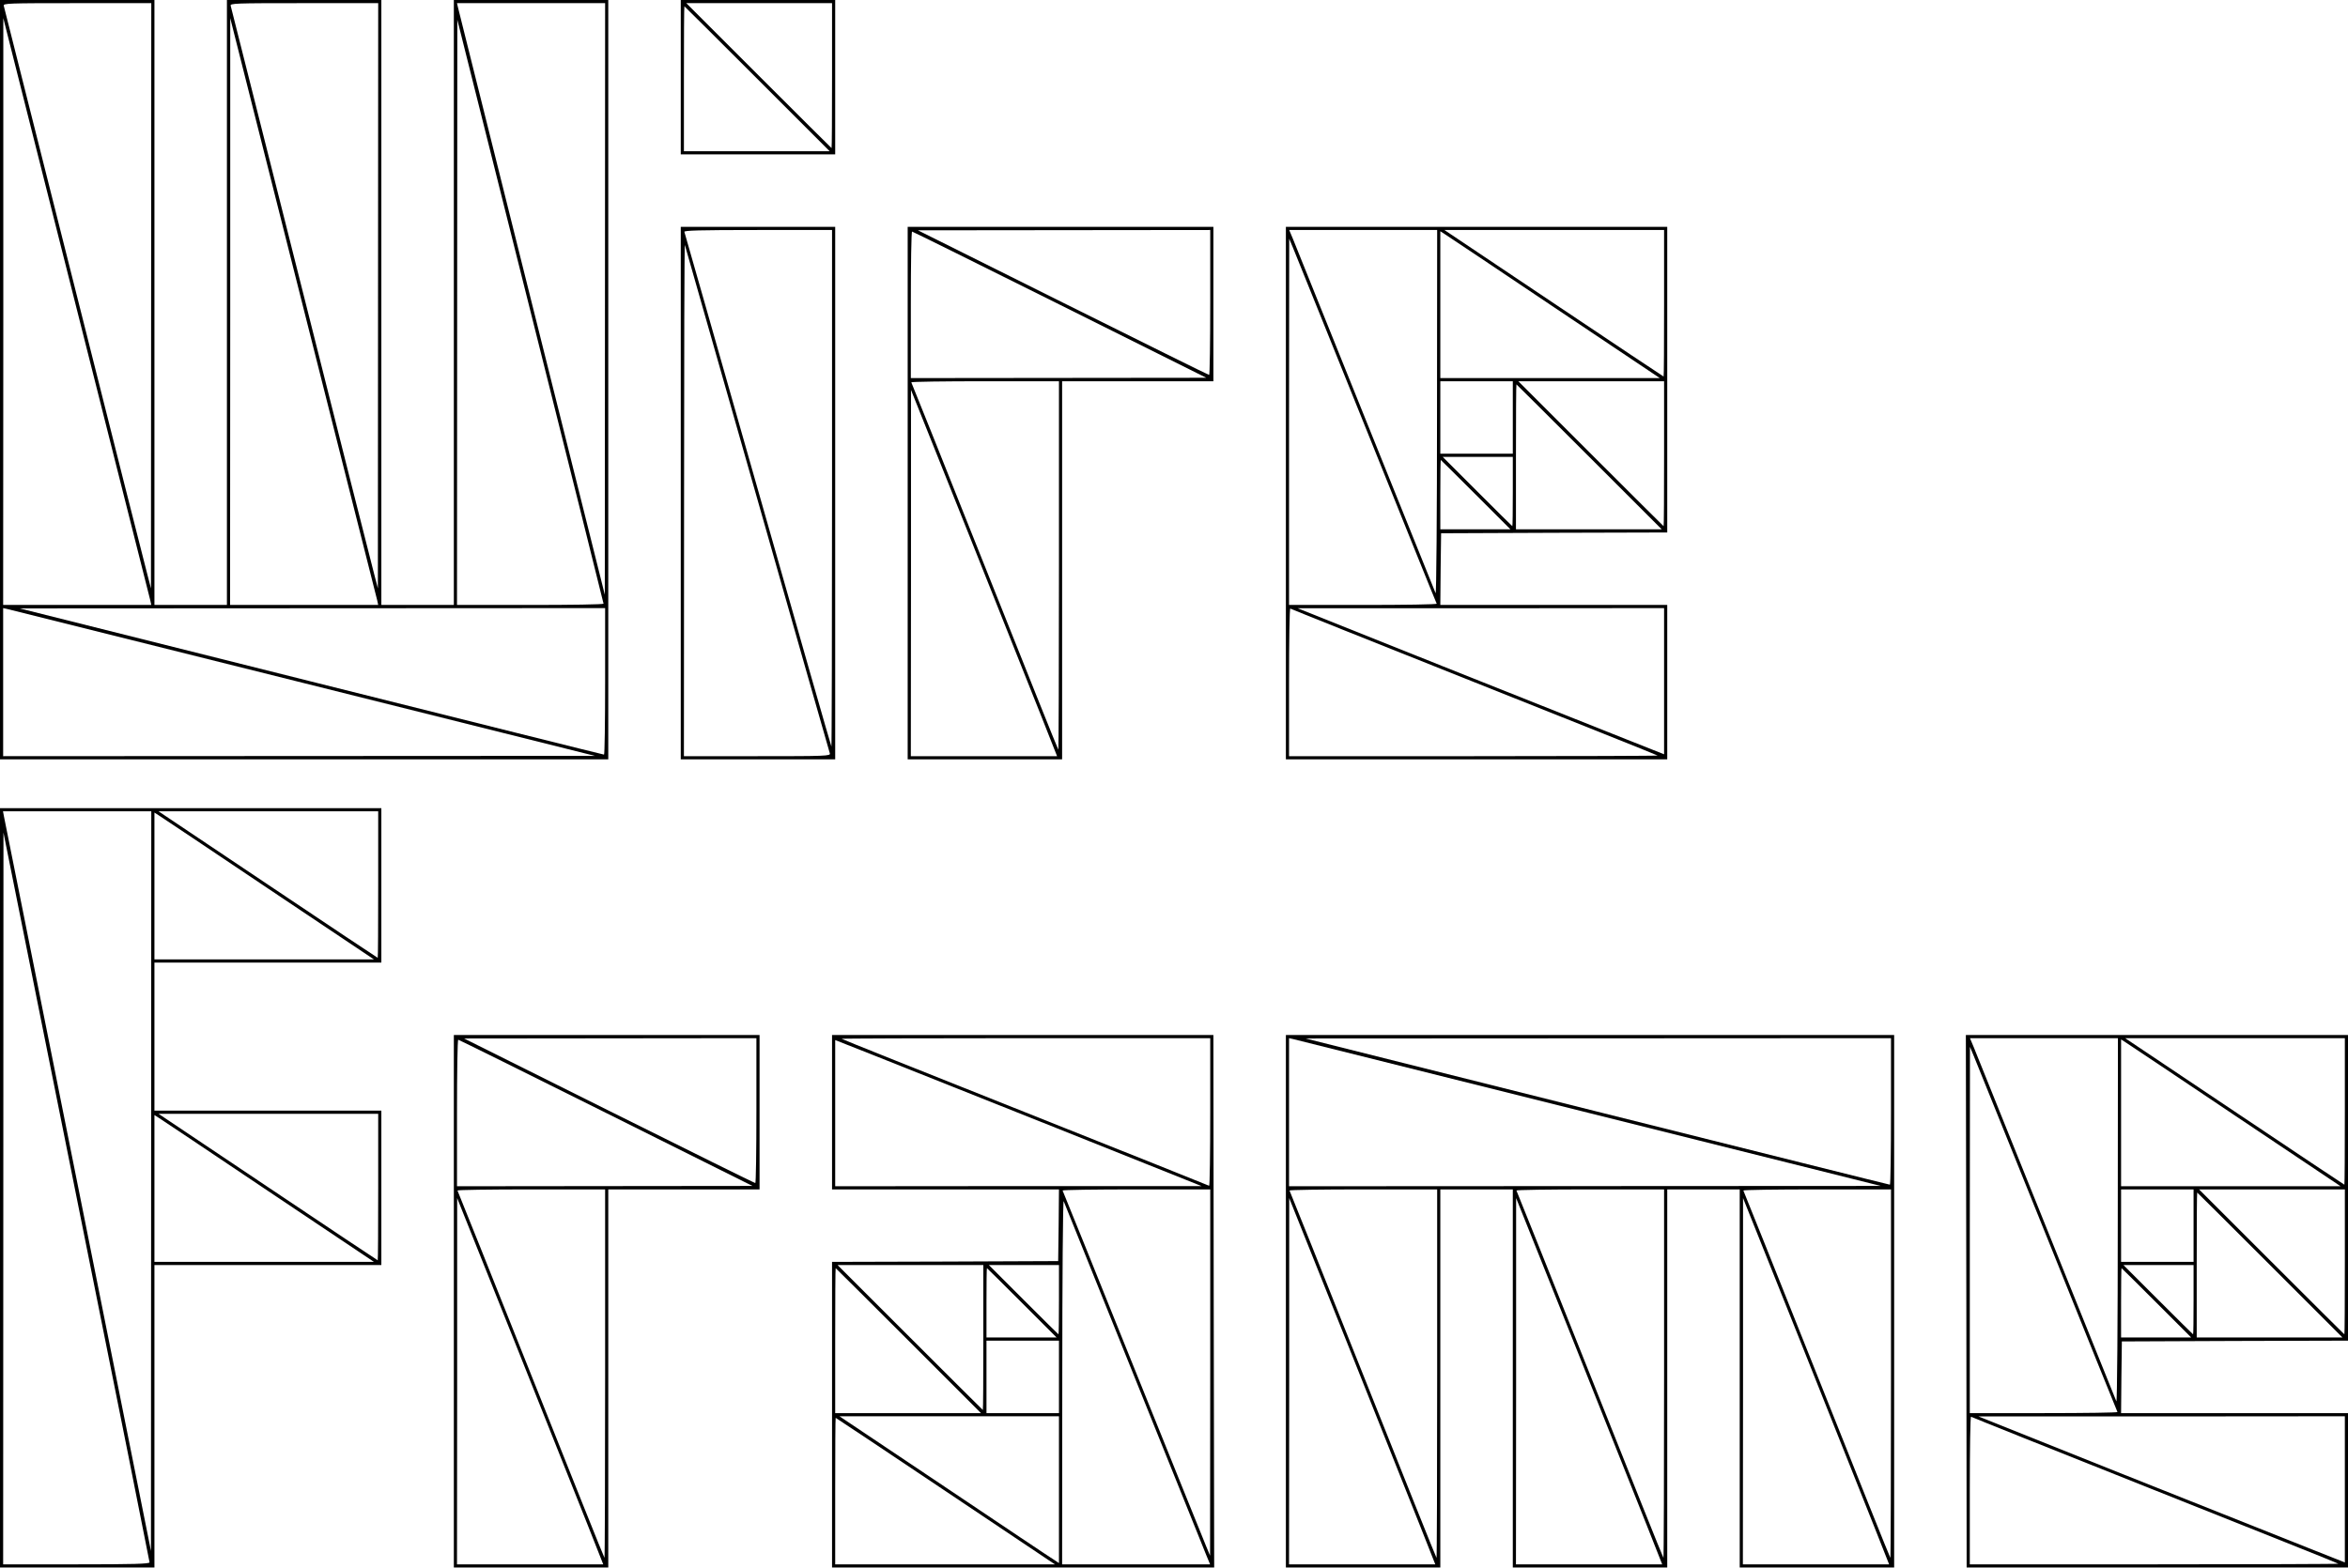
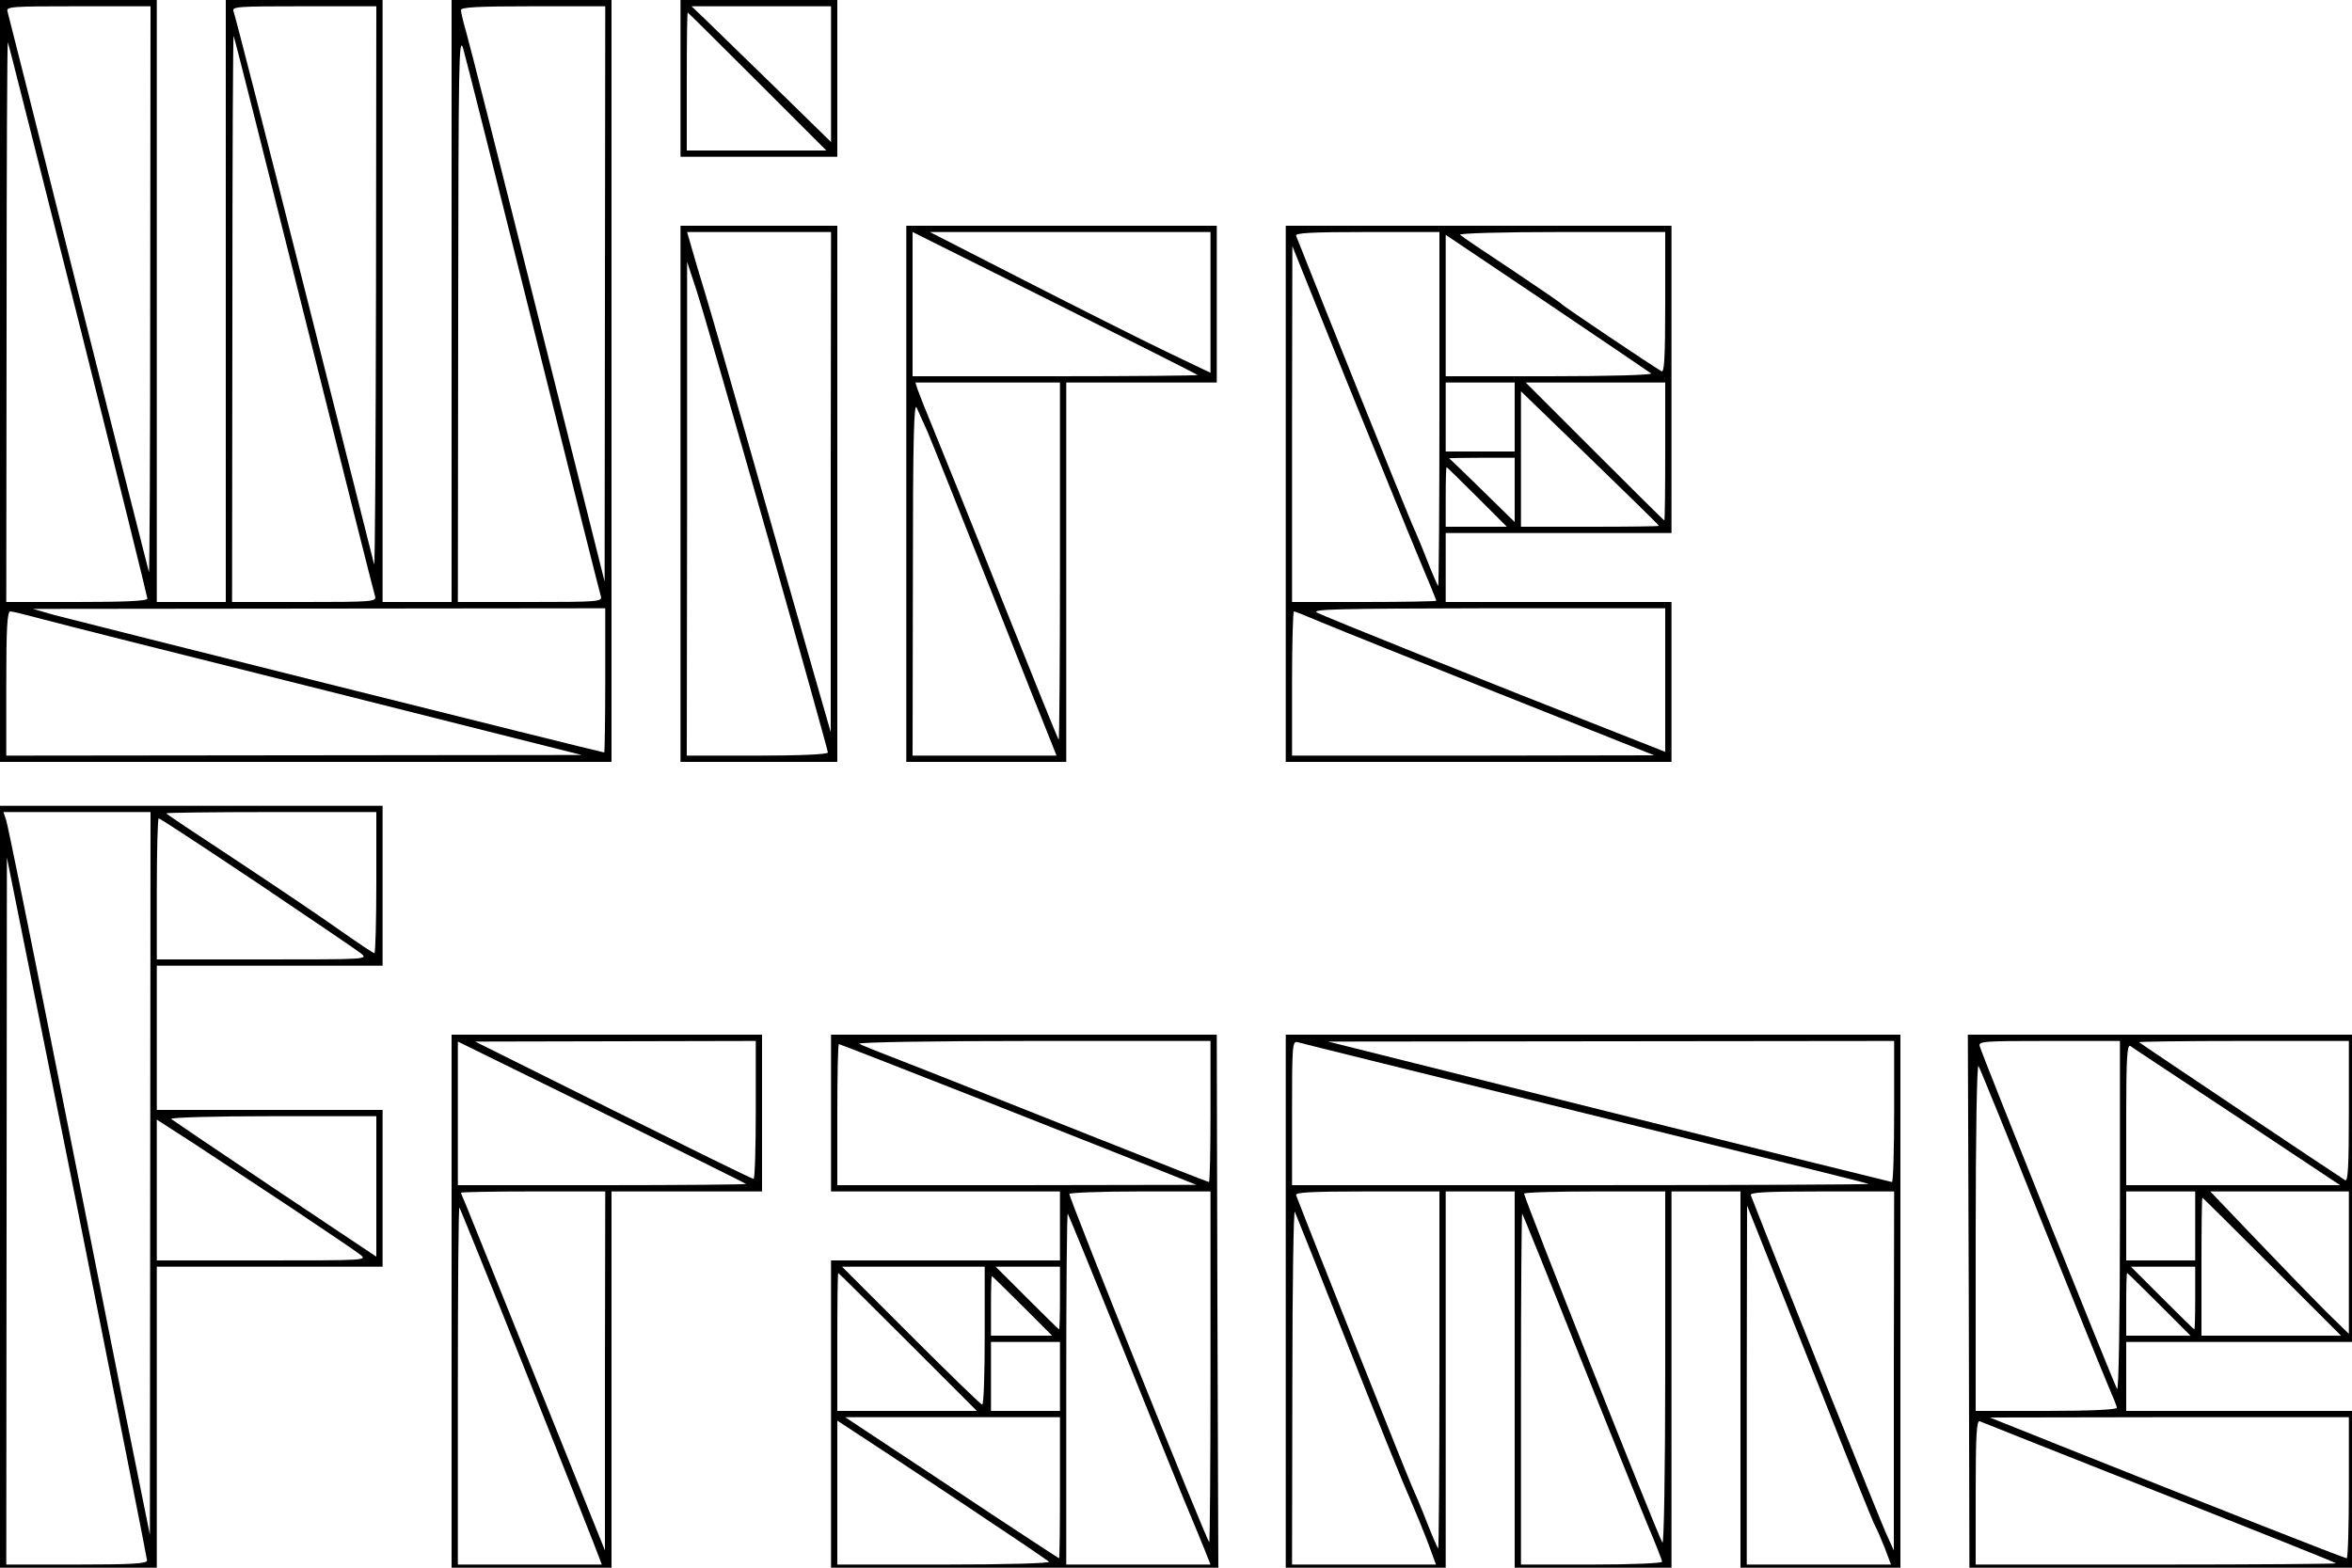
- <svg xmlns="http://www.w3.org/2000/svg" version="1.0" width="1490pt" height="995pt" viewBox="0 0 1490 995" preserveAspectRatio="xMidYMid meet">
-   <g transform="translate(0,995) scale(0.1,-0.1)" fill="#000000" stroke="none">
-     <path d="M0 7540 l0 -2410 1930 0 1930 0 0 2410 0 2410 -490 0 -490 0 0 -1920 0 -1920 -230 0 -230 0 0 1920 0 1920 -490 0 -490 0 0 -1920 0 -1920 -230 0 -230 0 0 1920 0 1920 -490 0 -490 0 0 -2410z m959 533 l-1 -1858 -22 85 c-13 47 -222 875 -465 1840 -243 965 -444 1763 -447 1773 -5 16 22 17 465 17 l471 0 -1 -1857z m1440 0 l-1 -1858 -22 85 c-13 47 -222 875 -465 1840 -243 965 -444 1763 -447 1773 -5 16 22 17 465 17 l471 0 -1 -1857z m1440 -20 l-1 -1878 -464 1855 c-255 1020 -466 1865 -469 1878 l-5 22 470 0 470 0 -1 -1877z m-2885 -1915 l6 -28 -470 0 -470 0 1 1863 0 1862 463 -1835 c255 -1009 466 -1847 470 -1862z m1440 0 l6 -28 -470 0 -470 0 1 1863 0 1862 463 -1835 c255 -1009 466 -1847 470 -1862z m1436 -20 c0 -5 -209 -8 -465 -8 l-465 0 1 1858 1 1857 464 -1850 c255 -1017 464 -1853 464 -1857z m-1910 -502 l1855 -464 -1877 -1 -1878 -1 0 470 0 470 23 -5 c12 -3 857 -214 1877 -469z m1920 9 c0 -256 -3 -465 -7 -465 -5 0 -840 209 -1858 464 l-1850 464 1858 1 1857 1 0 -465z" />
-     <path d="M4320 9460 l0 -490 490 0 490 0 0 490 0 490 -490 0 -490 0 0 -490z m960 10 c0 -253 -1 -460 -3 -460 -1 0 -209 207 -462 460 l-460 460 463 0 462 0 0 -460z m-475 -20 l460 -460 -463 0 -462 0 0 460 c0 253 1 460 3 460 1 0 209 -207 462 -460z" />
-     <path d="M4320 6820 l0 -1690 490 0 490 0 0 1690 0 1690 -490 0 -490 0 0 -1690z m960 28 c0 -903 -2 -1639 -4 -1637 -2 2 -212 735 -466 1629 -254 894 -465 1631 -467 1638 -4 9 93 12 466 12 l471 0 0 -1642z m-475 -63 c250 -880 458 -1608 461 -1617 5 -17 -21 -18 -460 -18 l-466 0 1 1628 c0 895 2 1623 5 1617 2 -5 208 -730 459 -1610z" />
-     <path d="M5760 6820 l0 -1690 490 0 490 0 0 1200 0 1200 480 0 480 0 0 490 0 490 -970 0 -970 0 0 -1690z m1920 1210 c0 -253 -3 -460 -7 -460 -5 0 -422 207 -928 459 l-920 459 928 1 927 1 0 -460z m-955 -14 l930 -464 -937 -1 -938 -1 0 465 c0 256 3 465 8 465 4 0 426 -209 937 -464z m-5 -1658 c0 -644 -2 -1169 -4 -1167 -3 2 -212 526 -466 1164 -254 638 -464 1163 -467 1168 -2 4 208 7 466 7 l471 0 0 -1172z m-106 -970 l94 -238 -464 0 -464 0 1 1163 0 1162 370 -925 c203 -509 411 -1032 463 -1162z" />
-     <path d="M8160 6820 l0 -1690 1210 0 1210 0 0 490 0 490 -720 0 -720 0 2 228 3 227 718 3 717 2 0 970 0 970 -1210 0 -1210 0 0 -1690z m959 508 c0 -640 -4 -1154 -9 -1143 -4 11 -205 508 -445 1105 -240 597 -447 1111 -460 1143 l-24 57 470 0 469 0 -1 -1162z m1441 697 c0 -256 -1 -465 -3 -465 -2 0 -315 209 -697 465 l-694 465 697 0 697 0 0 -465z m-696 -27 l669 -448 -696 0 -697 0 0 466 0 466 28 -18 c15 -9 328 -219 696 -466z m-1192 -778 c242 -602 442 -1098 445 -1102 2 -5 -208 -8 -466 -8 l-471 0 0 1163 1 1162 25 -60 c14 -33 223 -553 466 -1155z m928 80 l0 -230 -230 0 -230 0 0 230 0 230 230 0 230 0 0 -230z m960 -230 c0 -253 -1 -460 -3 -460 -1 0 -209 207 -462 460 l-460 460 463 0 462 0 0 -460z m-475 -20 l460 -460 -463 0 -462 0 0 460 c0 253 1 460 3 460 1 0 209 -207 462 -460z m-485 -220 c0 -121 -1 -220 -3 -220 -1 0 -101 99 -222 220 l-220 220 223 0 222 0 0 -220z m-235 -20 l220 -220 -223 0 -222 0 0 220 c0 121 1 220 3 220 1 0 101 -99 222 -220z m-10 -1190 c638 -254 1162 -463 1164 -466 2 -2 -523 -4 -1167 -4 l-1172 0 0 471 c0 258 3 468 8 466 4 -3 529 -213 1167 -467z m1205 6 l0 -464 -237 94 c-131 52 -654 260 -1163 463 l-925 370 1163 0 1162 1 0 -464z" />
-     <path d="M0 2410 l0 -2410 490 0 490 0 0 960 0 960 720 0 720 0 0 490 0 490 -720 0 -720 0 0 470 0 470 720 0 720 0 0 490 0 490 -1210 0 -1210 0 0 -2410z m959 43 l-1 -2348 -463 2315 c-255 1273 -466 2330 -470 2348 l-6 32 471 0 470 0 -1 -2347z m1441 1882 c0 -256 -1 -465 -3 -465 -2 0 -315 209 -697 465 l-694 465 697 0 697 0 0 -465z m-696 -27 l669 -448 -696 0 -697 0 0 466 0 466 28 -18 c15 -9 328 -219 696 -466z m-755 -4275 c1 -10 -98 -13 -464 -13 l-465 0 1 2323 1 2322 463 -2310 c255 -1270 464 -2316 464 -2322z m1451 2382 c0 -256 -1 -465 -3 -465 -2 0 -315 209 -697 465 l-694 465 697 0 697 0 0 -465z m-696 -27 l669 -448 -696 0 -697 0 0 466 0 466 28 -18 c15 -9 328 -219 696 -466z" />
-     <path d="M2880 1690 l0 -1690 490 0 490 0 0 1200 0 1200 480 0 480 0 0 490 0 490 -970 0 -970 0 0 -1690z m1920 1210 c0 -253 -3 -460 -7 -460 -5 0 -422 207 -928 459 l-920 459 928 1 927 1 0 -460z m-955 -14 l930 -464 -937 -1 -938 -1 0 465 c0 256 3 465 8 465 4 0 426 -209 937 -464z m-5 -1658 c0 -644 -2 -1169 -4 -1167 -3 2 -212 526 -466 1164 -254 638 -464 1163 -467 1168 -2 4 208 7 466 7 l471 0 0 -1172z m-106 -970 l94 -238 -464 0 -464 0 1 1163 0 1162 370 -925 c203 -509 411 -1032 463 -1162z" />
-     <path d="M5280 2890 l0 -490 720 0 720 0 -2 -227 -3 -228 -717 -3 -718 -2 0 -970 0 -970 1213 0 1212 0 -3 1690 -2 1690 -1210 0 -1210 0 0 -490z m2400 -1 c0 -258 -3 -468 -7 -466 -5 3 -530 213 -1168 467 -638 254 -1162 463 -1164 466 -2 2 523 4 1167 4 l1172 0 0 -471z m-980 -98 l925 -370 -1162 0 -1163 -1 0 464 0 464 238 -94 c130 -52 653 -260 1162 -463z m980 -1553 l-1 -1163 -25 60 c-14 33 -223 553 -466 1155 -242 602 -442 1098 -445 1103 -2 4 208 7 466 7 l471 0 0 -1162z m-485 -18 c240 -597 447 -1111 460 -1142 l24 -58 -470 0 -469 0 1 1163 c0 639 4 1153 9 1142 4 -11 205 -508 445 -1105z m-955 240 c0 -253 -1 -460 -3 -460 -1 0 -209 207 -462 460 l-460 460 463 0 462 0 0 -460z m480 240 c0 -121 -1 -220 -3 -220 -1 0 -101 99 -222 220 l-220 220 223 0 222 0 0 -220z m-955 -260 l460 -460 -463 0 -462 0 0 460 c0 253 1 460 3 460 1 0 209 -207 462 -460z m720 240 l220 -220 -223 0 -222 0 0 220 c0 121 1 220 3 220 1 0 101 -99 222 -220z m235 -470 l0 -230 -230 0 -230 0 0 230 0 230 230 0 230 0 0 -230z m0 -716 l0 -466 -27 18 c-16 9 -329 219 -697 466 l-669 448 696 0 697 0 0 -466z m-720 -9 l694 -465 -697 0 -697 0 0 465 c0 256 1 465 3 465 2 0 315 -209 697 -465z" />
-     <path d="M8160 1690 l0 -1690 490 0 490 0 0 1200 0 1200 230 0 230 0 0 -1200 0 -1200 490 0 490 0 0 1200 0 1200 230 0 230 0 0 -1200 0 -1200 490 0 490 0 0 1690 0 1690 -1930 0 -1930 0 0 -1690z m1920 1196 l1855 -464 -1877 -1 -1878 -1 0 470 0 470 23 -5 c12 -3 857 -214 1877 -469z m1920 9 c0 -256 -3 -465 -7 -465 -5 0 -840 209 -1858 464 l-1850 464 1858 1 1857 1 0 -465z m-2880 -1667 c0 -644 -2 -1169 -4 -1167 -3 2 -212 526 -466 1164 -254 638 -464 1163 -467 1168 -2 4 208 7 466 7 l471 0 0 -1172z m1440 0 c0 -644 -2 -1169 -4 -1167 -3 2 -212 526 -466 1164 -254 638 -464 1163 -467 1168 -2 4 208 7 466 7 l471 0 0 -1172z m1440 0 c0 -644 -2 -1169 -4 -1167 -3 2 -212 526 -466 1164 -254 638 -464 1163 -467 1168 -2 4 208 7 466 7 l471 0 0 -1172z m-2986 -970 l94 -238 -464 0 -464 0 1 1163 0 1162 370 -925 c203 -509 411 -1032 463 -1162z m1440 0 l94 -238 -464 0 -464 0 1 1163 0 1162 370 -925 c203 -509 411 -1032 463 -1162z m1440 0 l94 -238 -464 0 -464 0 1 1163 0 1162 370 -925 c203 -509 411 -1032 463 -1162z" />
-     <path d="M12478 1690 l2 -1690 1210 0 1210 0 0 490 0 490 -720 0 -720 0 2 228 3 227 718 3 717 2 0 970 0 970 -1212 0 -1213 0 3 -1690z m961 508 c0 -640 -4 -1154 -9 -1143 -4 11 -205 508 -445 1105 -240 597 -447 1111 -460 1143 l-24 57 470 0 469 0 -1 -1162z m1441 697 c0 -256 -1 -465 -3 -465 -2 0 -315 209 -697 465 l-694 465 697 0 697 0 0 -465z m-696 -27 l669 -448 -696 0 -697 0 0 466 0 466 28 -18 c15 -9 328 -219 696 -466z m-1192 -778 c242 -602 442 -1098 445 -1103 2 -4 -208 -7 -466 -7 l-471 0 0 1163 1 1162 25 -60 c14 -33 223 -553 466 -1155z m928 80 l0 -230 -230 0 -230 0 0 230 0 230 230 0 230 0 0 -230z m960 -230 c0 -253 -1 -460 -3 -460 -1 0 -209 207 -462 460 l-460 460 463 0 462 0 0 -460z m-475 -20 l460 -460 -463 0 -462 0 0 460 c0 253 1 460 3 460 1 0 209 -207 462 -460z m-485 -220 c0 -121 -1 -220 -3 -220 -1 0 -101 99 -222 220 l-220 220 223 0 222 0 0 -220z m-235 -20 l220 -220 -223 0 -222 0 0 220 c0 121 1 220 3 220 1 0 101 -99 222 -220z m-10 -1190 c638 -254 1162 -463 1164 -466 2 -2 -523 -4 -1167 -4 l-1172 0 0 471 c0 258 3 468 8 466 4 -3 529 -213 1167 -467z m1205 6 l0 -464 -237 94 c-131 52 -654 260 -1163 463 l-925 370 1163 0 1162 1 0 -464z" />
+ <svg xmlns="http://www.w3.org/2000/svg" version="1.0" width="750pt" height="500pt" viewBox="0 0 750 500" preserveAspectRatio="xMidYMid meet">
+   <g transform="translate(0,500) scale(0.1,-0.1)" fill="#000000" stroke="none">
+     <path d="M0 3785 l0 -1215 975 0 975 0 0 1215 0 1215 -255 0 -255 0 0 -960 0 -960 -110 0 -110 0 0 960 0 960 -250 0 -250 0 0 -960 0 -960 -110 0 -110 0 0 960 0 960 -250 0 -250 0 0 -1215z m479 288 c0 -500 -2 -903 -4 -898 -2 6 -103 406 -225 890 -121 484 -223 888 -226 898 -5 16 10 17 225 17 l231 0 -1 -907z m720 10 c-1 -494 -3 -891 -6 -883 -2 8 -102 404 -222 880 -120 476 -222 873 -226 883 -7 16 8 17 224 17 l231 0 -1 -897z m730 -20 l-1 -918 -213 850 c-117 468 -220 875 -229 905 -9 30 -16 61 -16 68 0 9 53 12 230 12 l230 0 -1 -917z m-959 -68 c121 -484 223 -888 226 -897 5 -17 -10 -18 -225 -18 l-231 0 1 908 c0 499 2 903 4 897 3 -5 104 -406 225 -890z m731 -40 c115 -462 212 -848 215 -857 5 -17 -10 -18 -225 -18 l-231 0 1 908 c1 822 2 902 16 857 8 -27 109 -428 224 -890z m-1451 23 c121 -482 220 -882 220 -887 0 -8 -74 -11 -225 -11 l-225 0 1 898 c0 493 2 893 4 887 3 -5 103 -405 225 -887z m1680 -1148 c0 -126 -2 -230 -3 -230 -9 0 -1689 421 -1752 438 l-70 20 913 1 912 1 0 -230z m-1790 194 c52 -14 460 -117 905 -228 l810 -204 -917 -1 -918 -1 0 230 c0 177 3 230 13 230 6 0 55 -12 107 -26z" />
+     <path d="M2170 4750 l0 -250 250 0 250 0 0 250 0 250 -250 0 -250 0 0 -250z m480 13 l0 -216 -182 178 c-101 98 -201 196 -223 217 l-40 38 223 0 222 0 0 -217z m-235 -23 l220 -220 -223 0 -222 0 0 220 c0 121 1 220 3 220 1 0 101 -99 222 -220z" />
+     <path d="M2170 3425 l0 -855 250 0 250 0 0 855 0 855 -250 0 -250 0 0 -855z m479 38 l0 -798 -56 195 c-31 107 -114 400 -185 650 -71 250 -142 498 -158 550 -16 52 -36 119 -44 148 l-15 52 230 0 229 0 -1 -797z m-205 -161 c108 -381 196 -697 196 -702 0 -6 -88 -10 -225 -10 l-225 0 1 788 0 787 28 -85 c16 -47 117 -397 225 -778z" />
+     <path d="M2890 3425 l0 -855 255 0 255 0 0 605 0 605 240 0 240 0 0 250 0 250 -495 0 -495 0 0 -855z m929 379 c2 -2 -201 -4 -452 -4 l-457 0 0 230 0 230 453 -226 c248 -124 454 -228 456 -230z m41 232 l0 -225 -142 68 c-79 38 -280 139 -448 225 l-305 156 448 0 447 0 0 -224z m-480 -828 c0 -314 -2 -569 -4 -567 -3 2 -83 202 -180 444 -96 242 -195 487 -219 545 -24 58 -47 116 -51 128 l-7 22 230 0 231 0 0 -572z m-422 414 c13 -30 102 -253 198 -495 96 -243 183 -463 194 -489 l19 -48 -230 0 -229 0 1 568 c0 430 3 561 12 542 6 -14 22 -49 35 -78z" />
+     <path d="M4100 3425 l0 -855 615 0 615 0 0 255 0 255 -360 0 -360 0 0 110 0 110 360 0 360 0 0 490 0 490 -615 0 -615 0 0 -855z m490 268 c0 -311 -2 -564 -4 -562 -2 2 -19 40 -36 84 -17 44 -40 98 -50 120 -13 29 -283 699 -367 913 -4 9 45 12 226 12 l231 0 0 -567z m720 341 c0 -177 -3 -224 -12 -218 -37 22 -314 208 -318 214 -3 4 -75 53 -160 110 -85 56 -159 106 -164 111 -6 5 132 9 322 9 l332 0 0 -226z m-45 -225 c5 -5 -136 -9 -323 -9 l-332 0 0 226 0 225 323 -217 c177 -119 326 -221 332 -225z m-741 -588 c31 -73 56 -135 56 -137 0 -2 -103 -4 -230 -4 l-230 0 0 568 1 567 173 -430 c96 -236 199 -490 230 -564z m306 449 l0 -110 -110 0 -110 0 0 110 0 110 110 0 110 0 0 -110z m480 -110 c0 -121 -1 -220 -3 -220 -1 0 -101 99 -222 220 l-220 220 223 0 222 0 0 -220z m-20 -237 c0 -2 -99 -3 -220 -3 l-220 0 0 216 0 216 220 -213 c121 -117 220 -214 220 -216z m-460 115 l0 -103 -102 100 c-56 55 -104 101 -107 103 -2 1 44 2 102 2 l107 0 0 -102z m-120 -23 l95 -95 -98 0 -97 0 0 95 c0 52 1 95 3 95 1 0 45 -43 97 -95z m600 -584 l0 -229 -147 58 c-431 169 -941 374 -963 386 -21 11 59 13 543 14 l567 0 0 -229z m-1096 184 c45 -19 302 -122 571 -229 l490 -195 -577 -1 -578 0 0 230 c0 127 3 230 6 230 4 0 43 -16 88 -35z" />
+     <path d="M0 1215 l0 -1215 250 0 250 0 0 480 0 480 360 0 360 0 0 250 0 250 -360 0 -360 0 0 230 0 230 360 0 360 0 0 255 0 255 -610 0 -610 0 0 -1215z m479 43 l-1 -1153 -94 465 c-51 256 -152 762 -224 1125 -72 363 -135 672 -140 688 l-9 27 235 0 234 0 -1 -1152z m721 927 c0 -124 -3 -225 -6 -225 -4 0 -50 31 -103 68 -53 38 -201 138 -328 222 -128 84 -233 154 -233 156 0 2 151 4 335 4 l335 0 0 -225z m-381 0 c168 -113 317 -214 331 -225 25 -20 24 -20 -312 -20 l-338 0 0 225 c0 124 3 225 6 225 4 0 144 -92 313 -205z m-350 -2162 c1 -10 -50 -13 -224 -13 l-225 0 1 1128 1 1127 224 -1115 c122 -613 223 -1121 223 -1127z m731 1193 l0 -224 -322 215 c-178 119 -327 220 -332 224 -6 5 137 9 322 9 l332 0 0 -224z m-270 -69 c107 -72 206 -138 219 -149 23 -18 16 -18 -313 -18 l-336 0 0 225 0 224 118 -76 c64 -42 205 -135 312 -206z" />
+     <path d="M1440 850 l0 -850 255 0 255 0 0 600 0 600 240 0 240 0 0 250 0 250 -495 0 -495 0 0 -850z m939 374 c2 -2 -203 -4 -457 -4 l-462 0 0 229 0 229 458 -225 c251 -124 459 -227 461 -229z m31 236 c0 -121 -3 -220 -7 -220 -5 0 -206 99 -448 219 l-440 219 448 1 447 1 0 -220z m-481 -832 l0 -573 -213 530 c-117 292 -220 547 -229 569 -9 21 -17 40 -17 42 0 2 104 4 230 4 l230 0 -1 -572z m-258 11 c110 -277 211 -532 224 -566 l24 -63 -229 0 -230 0 0 572 c0 314 2 569 5 567 2 -3 95 -232 206 -510z" />
+     <path d="M2650 1450 l0 -250 365 0 365 0 0 -110 0 -110 -365 0 -365 0 0 -490 0 -490 618 0 617 0 -3 850 -2 850 -615 0 -615 0 0 -250z m1210 5 c0 -124 -2 -225 -5 -225 -3 0 -173 67 -377 148 -205 82 -452 179 -548 217 -96 37 -182 71 -190 76 -8 5 240 9 553 9 l567 0 0 -225z m-698 25 c266 -105 521 -206 568 -225 l85 -34 -572 -1 -573 0 0 225 c0 124 2 225 5 225 3 0 222 -86 487 -190z m698 -842 c0 -309 -2 -559 -4 -557 -11 12 -446 1095 -446 1111 0 4 101 8 225 8 l225 0 0 -562z m-296 102 c85 -212 179 -443 208 -515 30 -72 62 -149 71 -172 l17 -43 -230 0 -230 0 0 562 c0 309 2 559 5 557 2 -3 74 -178 159 -389z m-424 0 c0 -121 -3 -220 -8 -220 -4 0 -106 99 -227 220 l-220 220 228 0 227 0 0 -220z m240 120 c0 -55 -1 -100 -3 -100 -1 0 -47 45 -102 100 l-100 100 103 0 102 0 0 -100z m-485 -140 l220 -220 -223 0 -222 0 0 220 c0 121 1 220 3 220 1 0 101 -99 222 -220z m365 115 l95 -95 -98 0 -97 0 0 95 c0 52 1 95 3 95 1 0 45 -43 97 -95z m120 -225 l0 -110 -110 0 -110 0 0 110 0 110 110 0 110 0 0 -110z m0 -355 c0 -124 -1 -225 -3 -225 -1 0 -156 101 -342 225 l-340 225 343 0 342 0 0 -225z m-215 -114 c94 -62 174 -117 180 -122 5 -5 -137 -9 -333 -9 l-342 0 0 230 0 229 163 -107 c89 -59 239 -158 332 -221z" />
+     <path d="M4100 850 l0 -850 255 0 255 0 0 600 0 600 110 0 110 0 0 -600 0 -600 250 0 250 0 0 600 0 600 110 0 110 0 0 -600 0 -600 255 0 255 0 0 850 0 850 -980 0 -980 0 0 -850z m955 599 c495 -122 902 -223 904 -225 2 -2 -410 -4 -917 -4 l-922 0 0 231 c0 215 1 230 18 225 9 -3 422 -105 917 -227z m985 6 c0 -124 -3 -225 -7 -225 -5 1 -411 101 -903 224 l-895 224 903 1 902 1 0 -225z m-1450 -827 c0 -314 -2 -569 -4 -567 -2 2 -19 40 -36 84 -17 44 -40 98 -50 120 -13 29 -321 802 -367 923 -4 9 45 12 226 12 l231 0 0 -572z m720 5 c0 -324 -4 -562 -9 -553 -18 31 -441 1099 -441 1113 0 4 101 7 225 7 l225 0 0 -567z m729 -5 l0 -573 -25 55 c-18 39 -357 886 -431 1078 -4 9 45 12 226 12 l231 0 -1 -572z m-1741 82 c88 -223 176 -441 196 -485 19 -44 46 -110 60 -147 l25 -68 -229 0 -230 0 1 573 c0 314 4 563 8 552 5 -11 81 -202 169 -425z m1506 -141 c90 -229 169 -425 175 -435 6 -11 20 -43 31 -71 l20 -53 -230 0 -230 0 0 573 1 572 34 -85 c19 -47 108 -272 199 -501z m-771 116 c97 -242 196 -489 221 -549 25 -59 46 -112 46 -117 0 -5 -101 -9 -225 -9 l-225 0 0 562 c0 309 2 559 4 557 2 -2 83 -202 179 -444z" />
+     <path d="M6278 850 l2 -850 610 0 610 0 0 250 0 250 -360 0 -360 0 0 110 0 110 360 0 360 0 0 490 0 490 -612 0 -613 0 3 -850z m482 268 c0 -327 -4 -557 -9 -548 -11 18 -431 1067 -438 1093 -5 16 10 17 221 17 l226 0 0 -562z m730 336 c0 -177 -3 -224 -12 -218 -17 10 -652 435 -657 440 -2 2 147 4 332 4 l337 0 0 -226z m-356 -16 l328 -218 -341 0 -341 0 0 226 c0 177 3 224 13 218 6 -5 160 -106 341 -226z m-626 -328 c105 -261 202 -501 216 -533 14 -32 26 -62 26 -67 0 -6 -86 -10 -225 -10 l-225 0 0 558 c0 325 4 551 9 542 5 -8 95 -229 199 -490z m492 -20 l0 -110 -110 0 -110 0 0 110 0 110 110 0 110 0 0 -110z m490 -117 l0 -227 -71 69 c-39 39 -138 141 -221 228 l-150 157 221 0 221 0 0 -227z m-245 -13 l220 -220 -223 0 -222 0 0 220 c0 121 1 220 3 220 1 0 101 -99 222 -220z m-245 -100 c0 -55 -1 -100 -3 -100 -1 0 -47 45 -102 100 l-100 100 103 0 102 0 0 -100z m-115 -20 l100 -100 -103 0 -102 0 0 100 c0 55 1 100 3 100 1 0 47 -45 102 -100z m605 -585 c0 -124 -3 -225 -7 -225 -7 0 -447 173 -918 361 l-220 88 573 1 572 0 0 -225z m-605 -15 c308 -122 562 -223 564 -226 2 -2 -255 -4 -572 -4 l-577 0 0 231 c0 181 3 230 13 226 6 -3 264 -105 572 -227z" />
  </g>
</svg>
